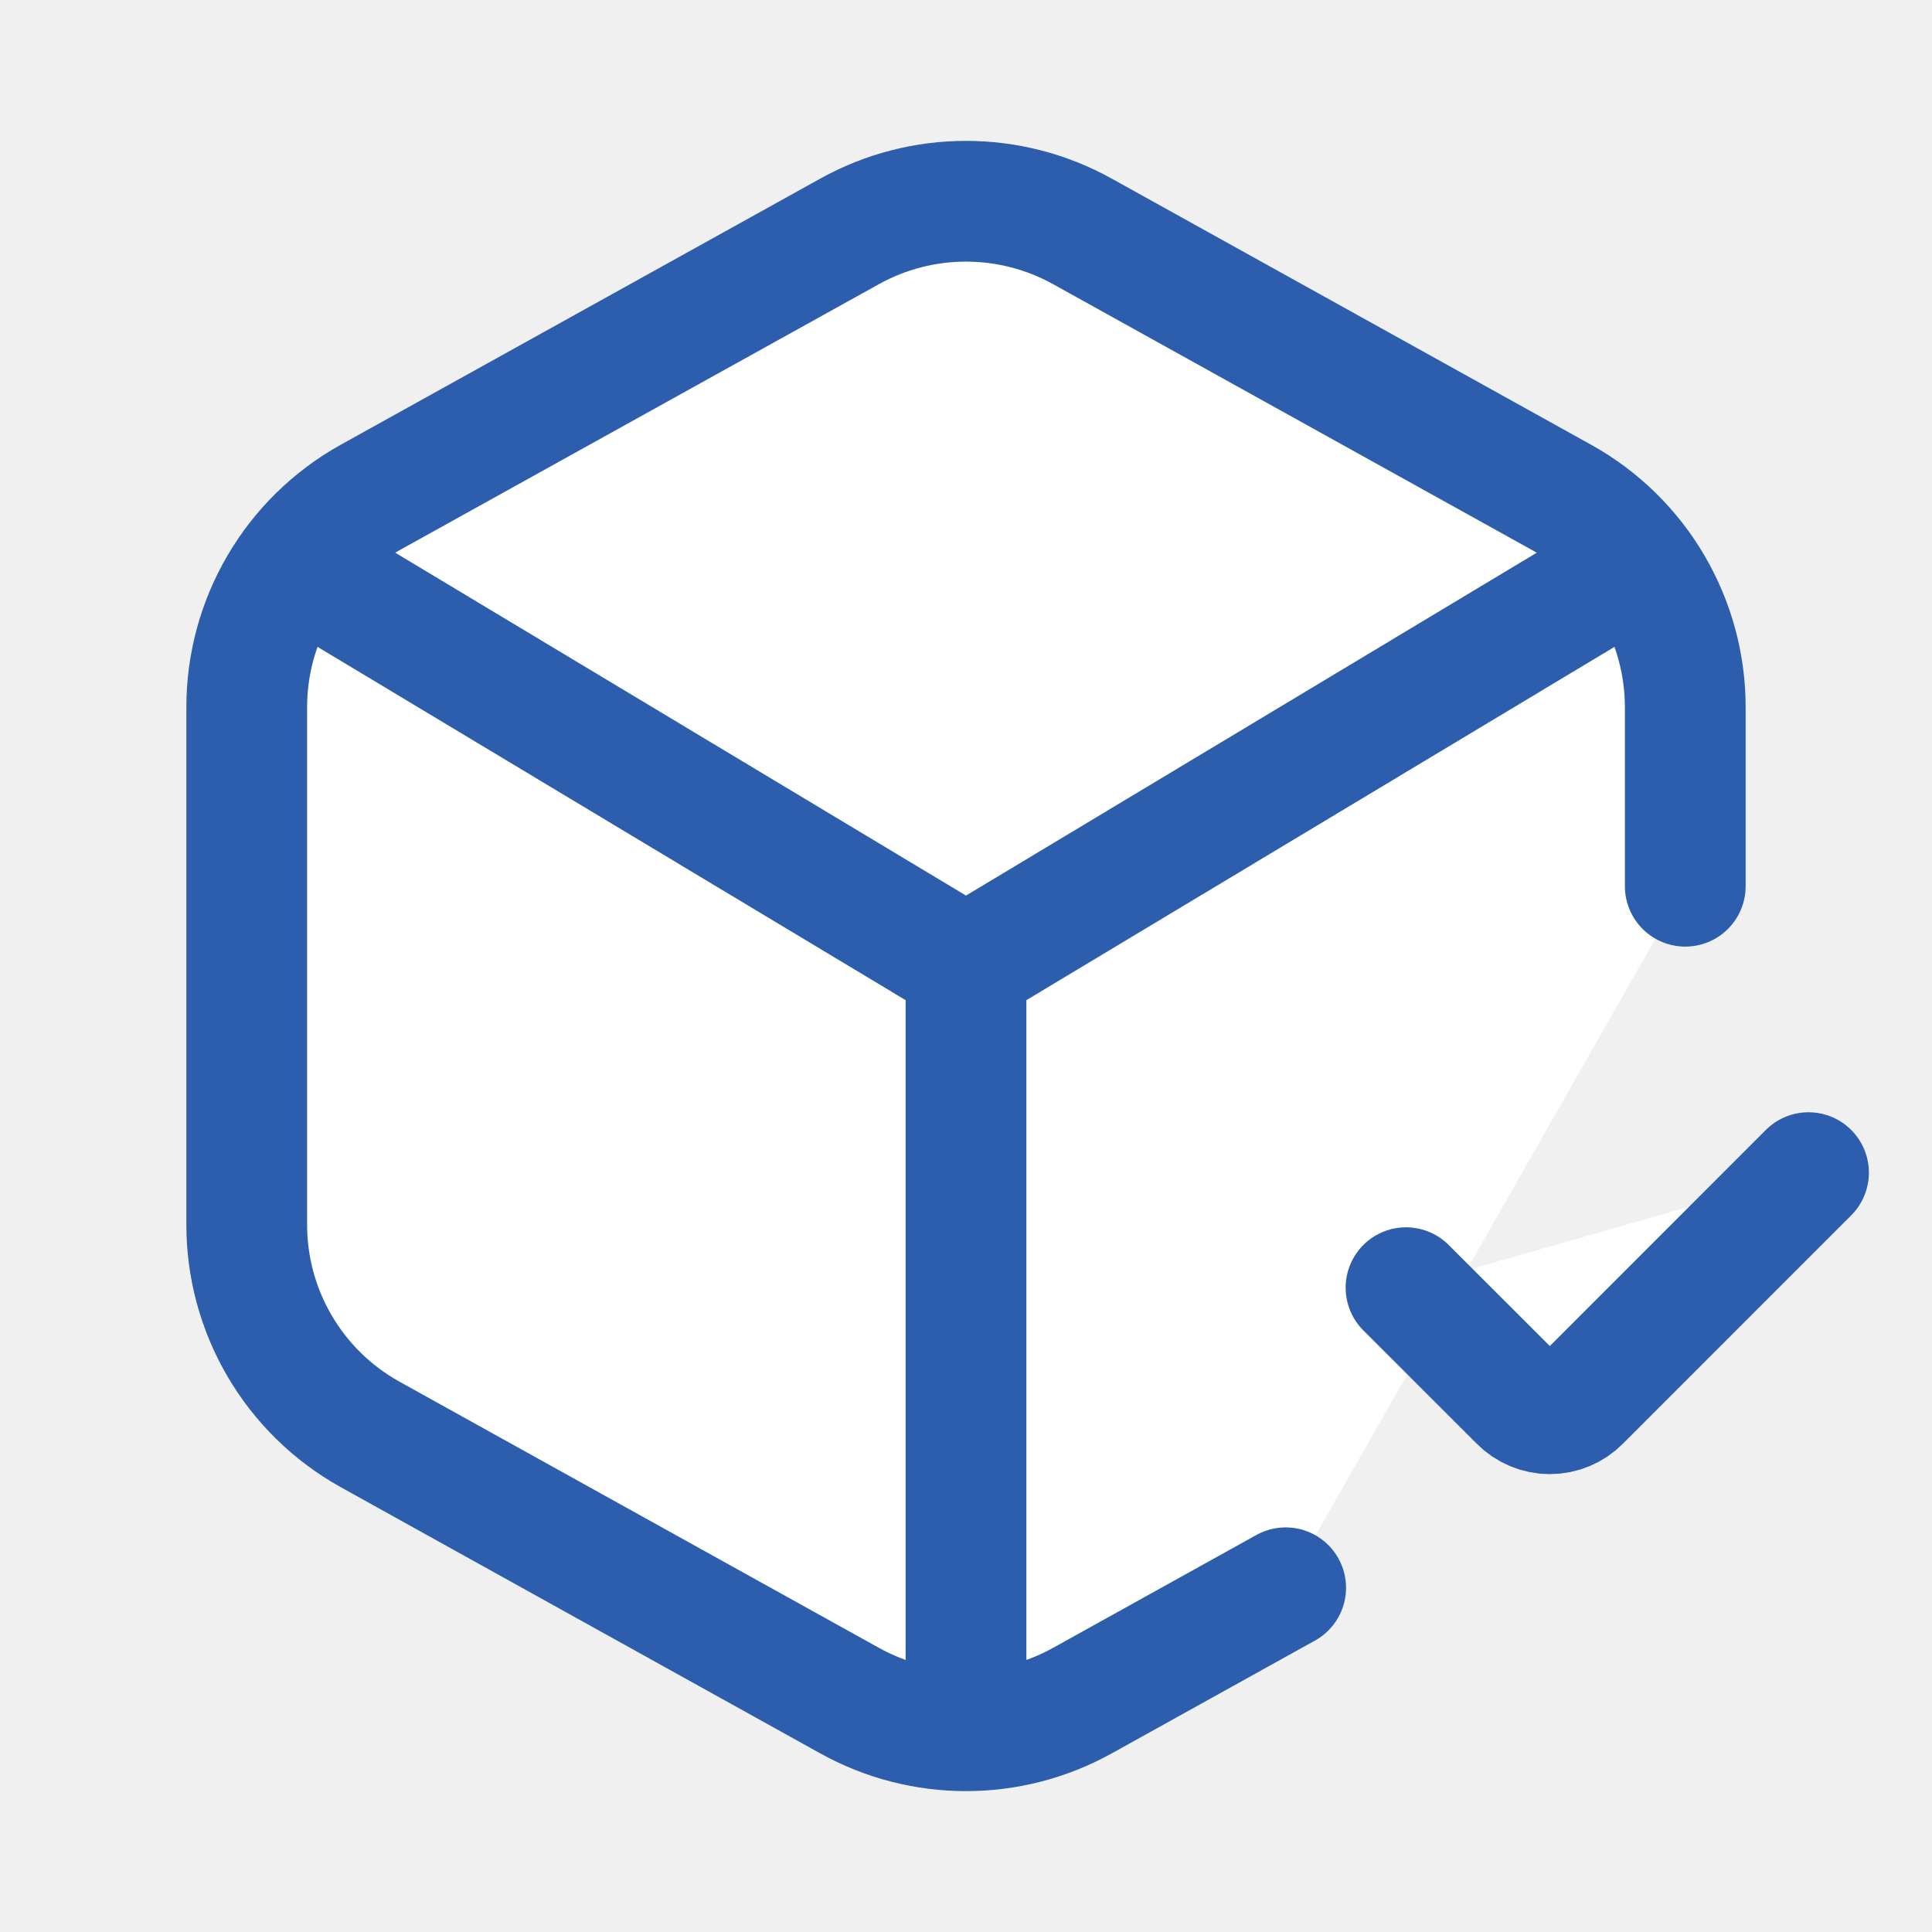
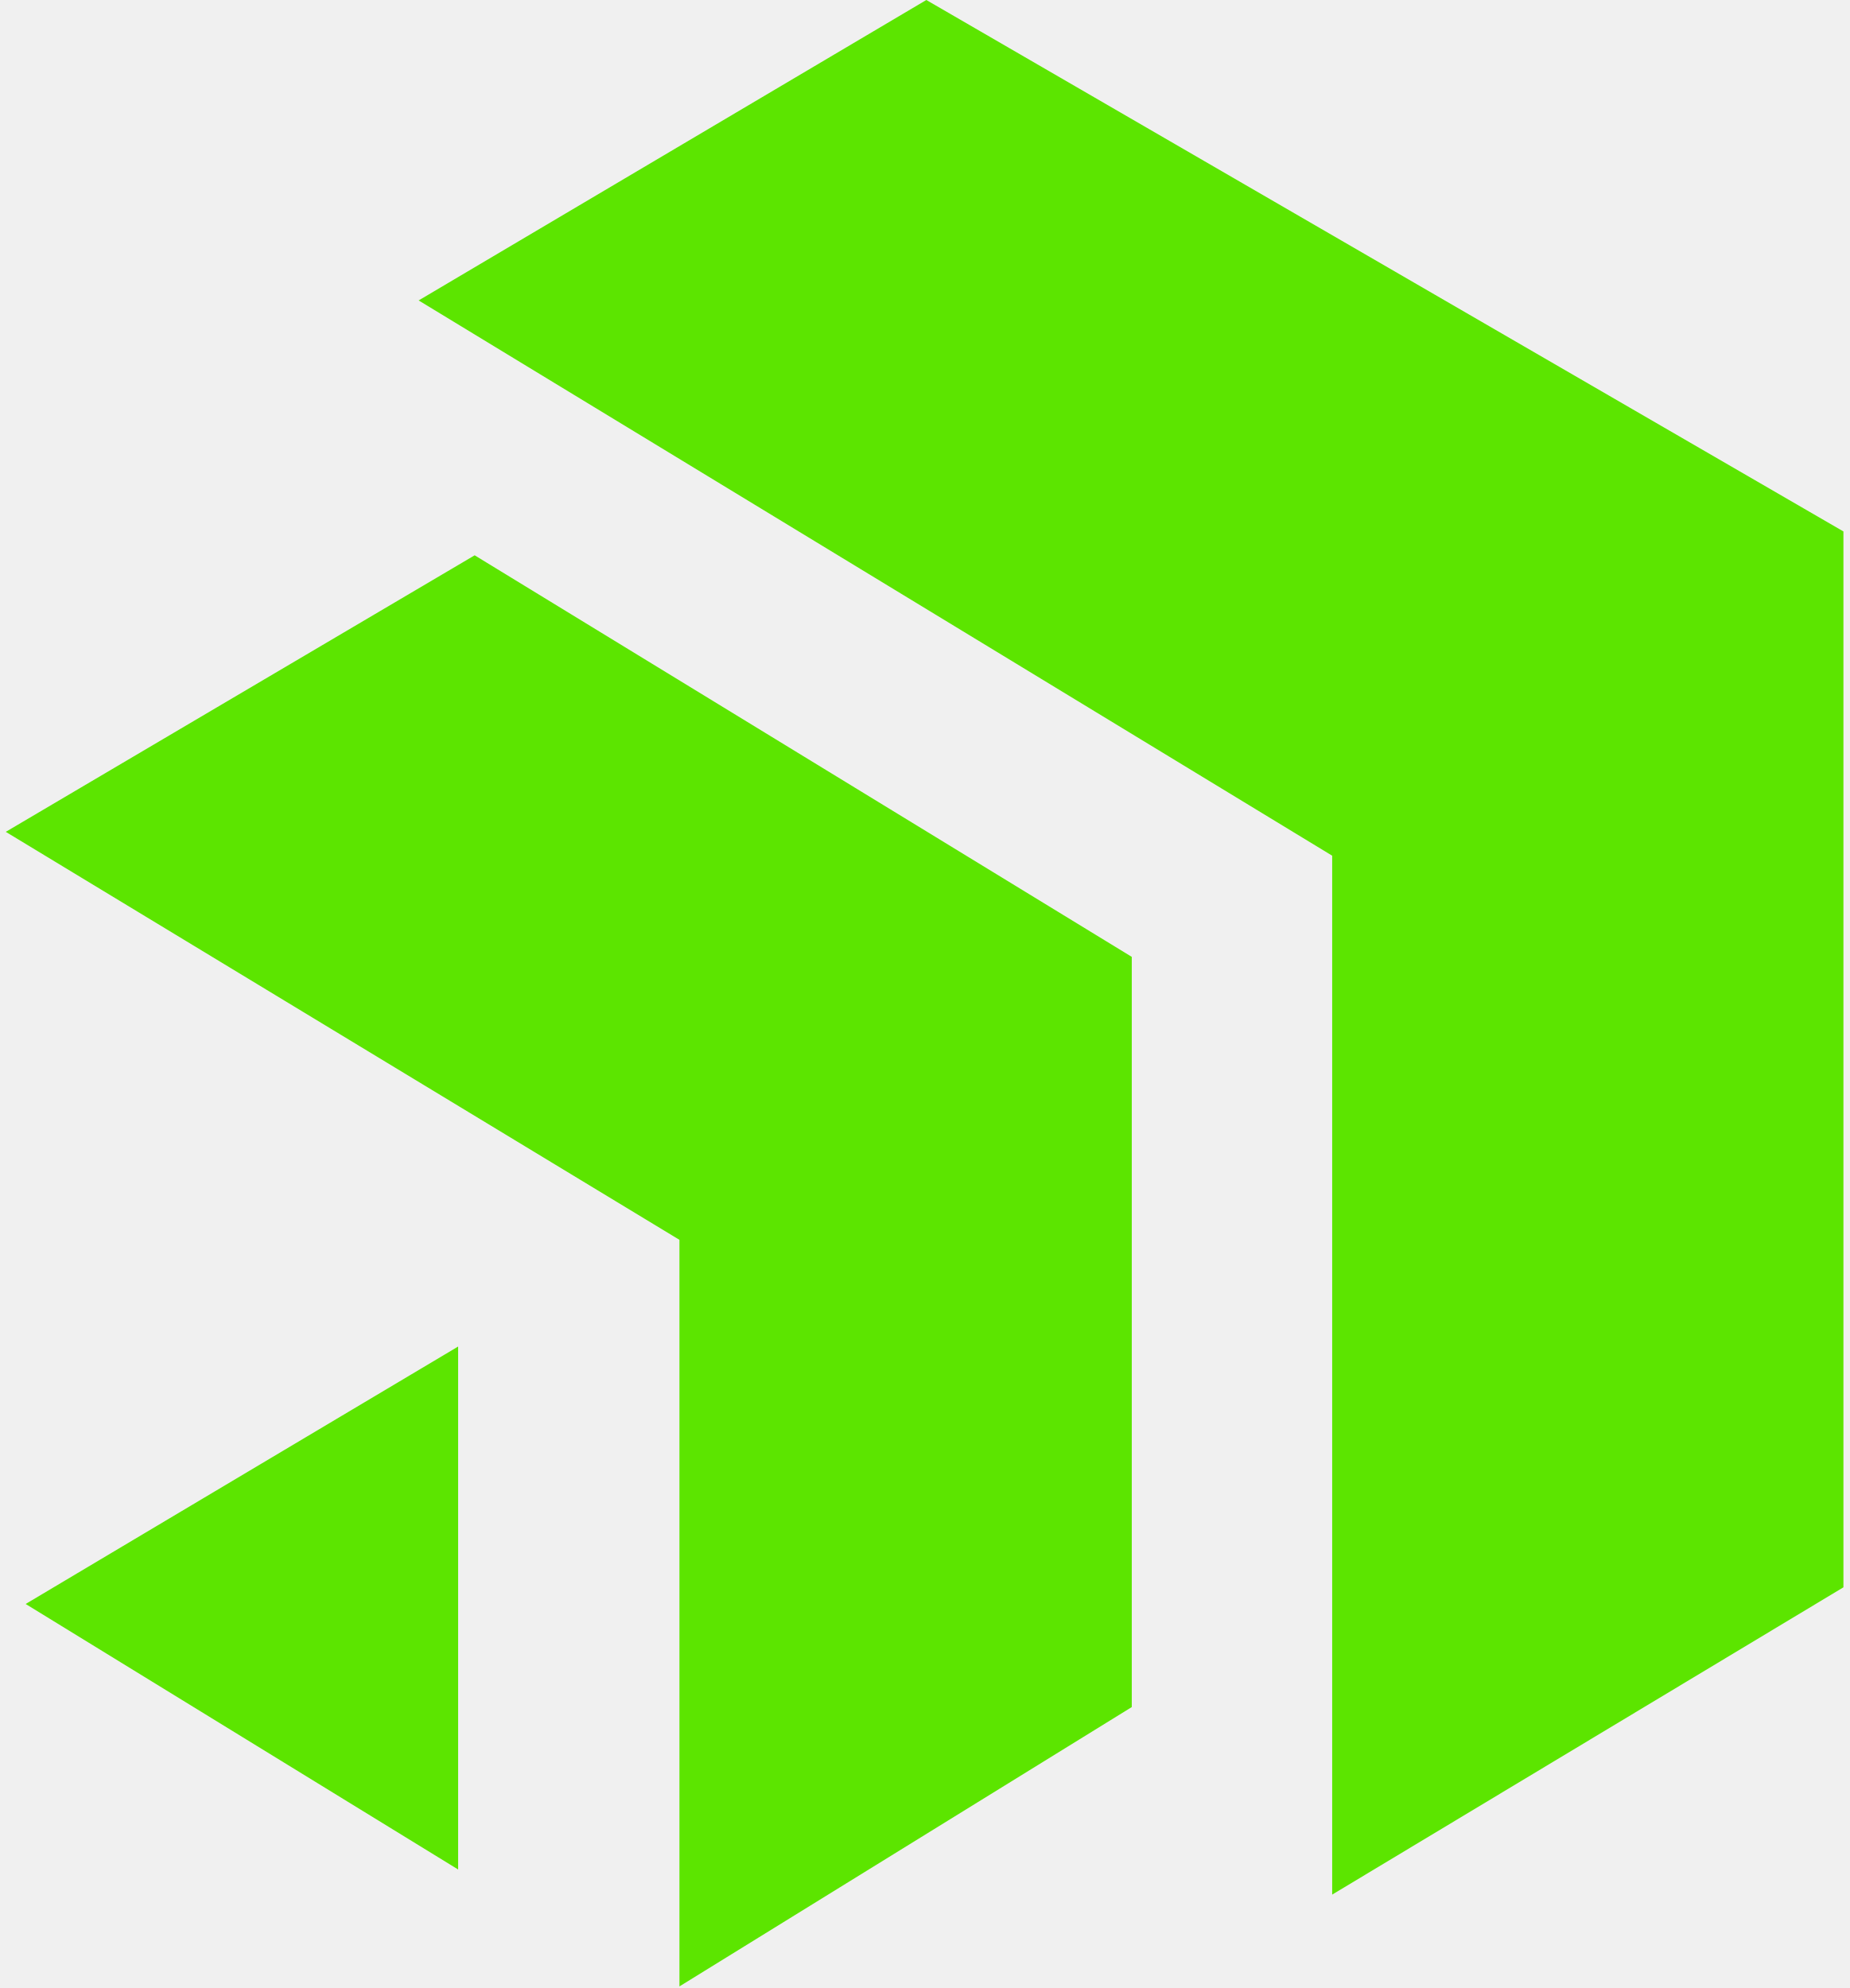
- <svg xmlns="http://www.w3.org/2000/svg" width="1em" height="1em" viewBox="0 0 24 24">
-   <path d="M0 0h24v24H0z" fill="none" />
-   <g fill="white" stroke="#2C5EAD" stroke-linecap="round" stroke-linejoin="round" stroke-width="1.5">
-     <path d="M20.935 11.009V8.793a2.98 2.98 0 0 0-1.529-2.61l-5.957-3.307a2.98 2.98 0 0 0-2.898 0L4.594 6.182a2.98 2.98 0 0 0-1.529 2.611v6.414a2.98 2.98 0 0 0 1.529 2.61l5.957 3.307a2.98 2.98 0 0 0 2.898 0l2.522-1.4" />
-     <path d="M20.33 6.996L12 12L3.67 6.996M12 21.49V12m5.466 3.996l1.408 1.407a.53.53 0 0 0 .757 0l2.835-2.836" />
-   </g>
+ <svg xmlns="http://www.w3.org/2000/svg" width="0.93em" height="1em" viewBox="0 0 256 277">
+   <path d="M0 0h256v277H0z" fill="none" />
+   <path fill="#5ce500" d="M63.017 260.487L2.769 223.492l60.248-35.871zm30.83 16.292V172.754L0 115.906l65.32-38.532l91.541 55.952v104.53zm90.932-12.793V119.229L57.516 41.861L128.24 0L256 74.049V221.17z" />
</svg>
